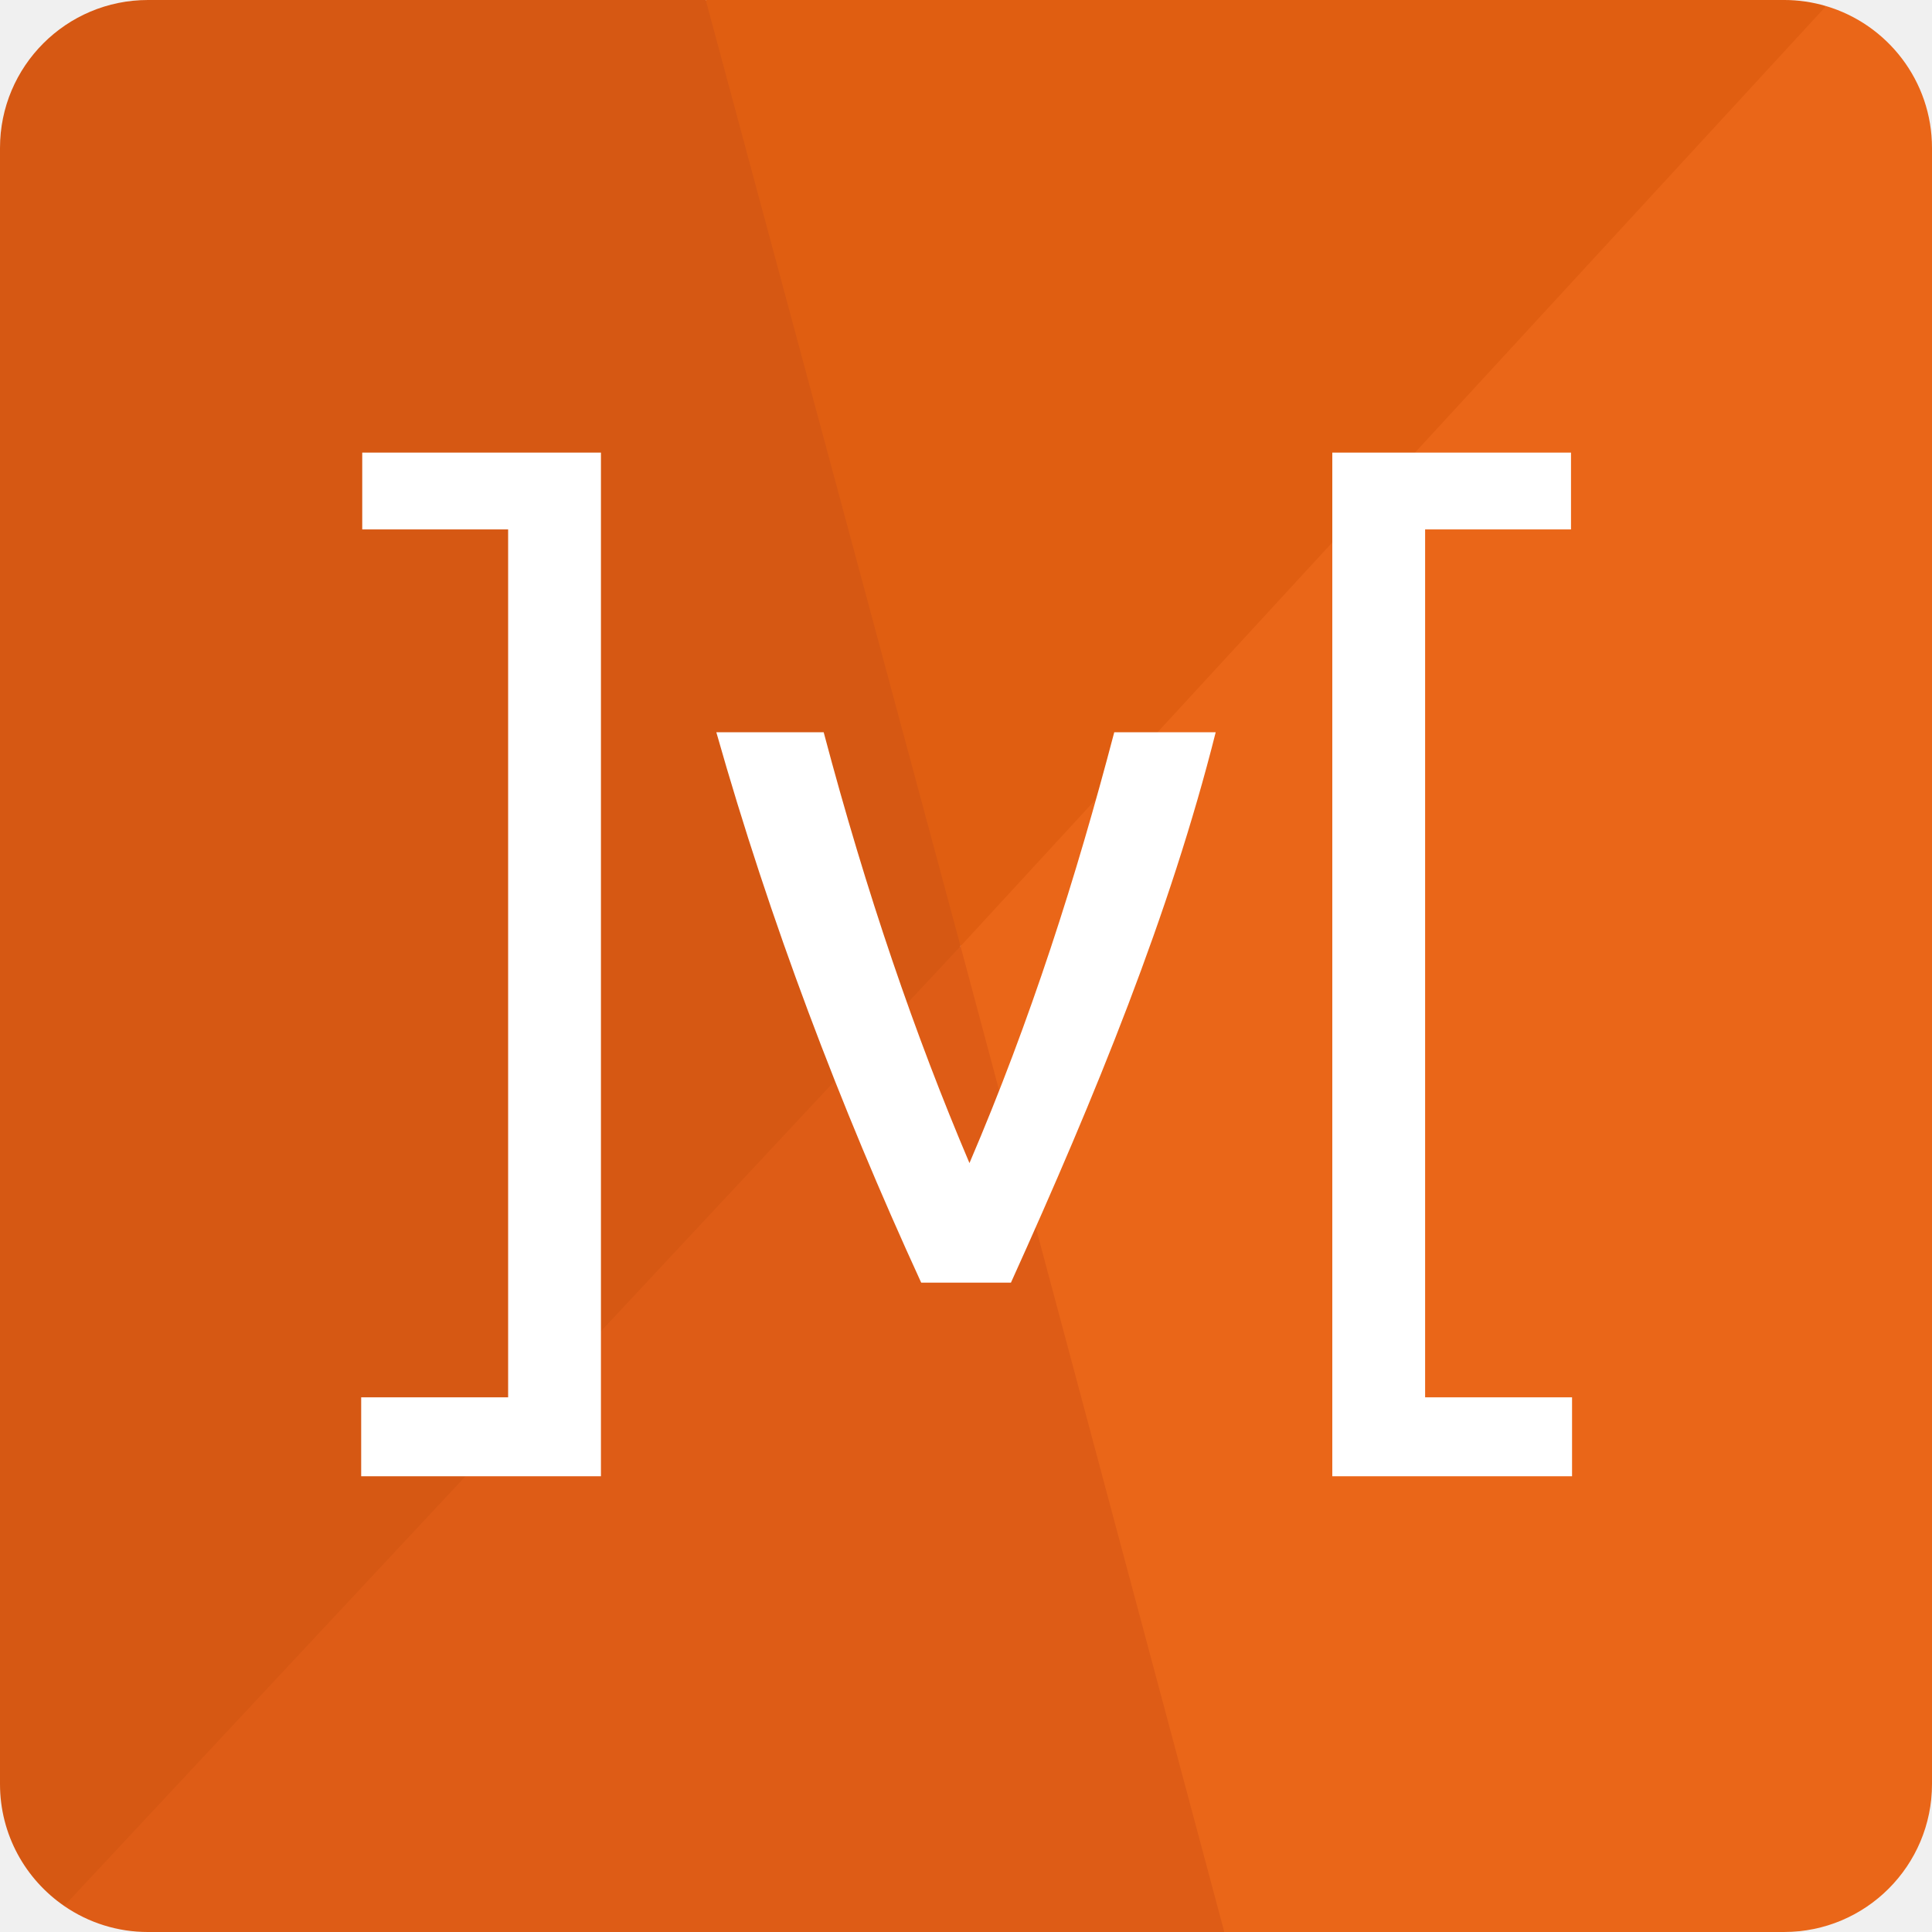
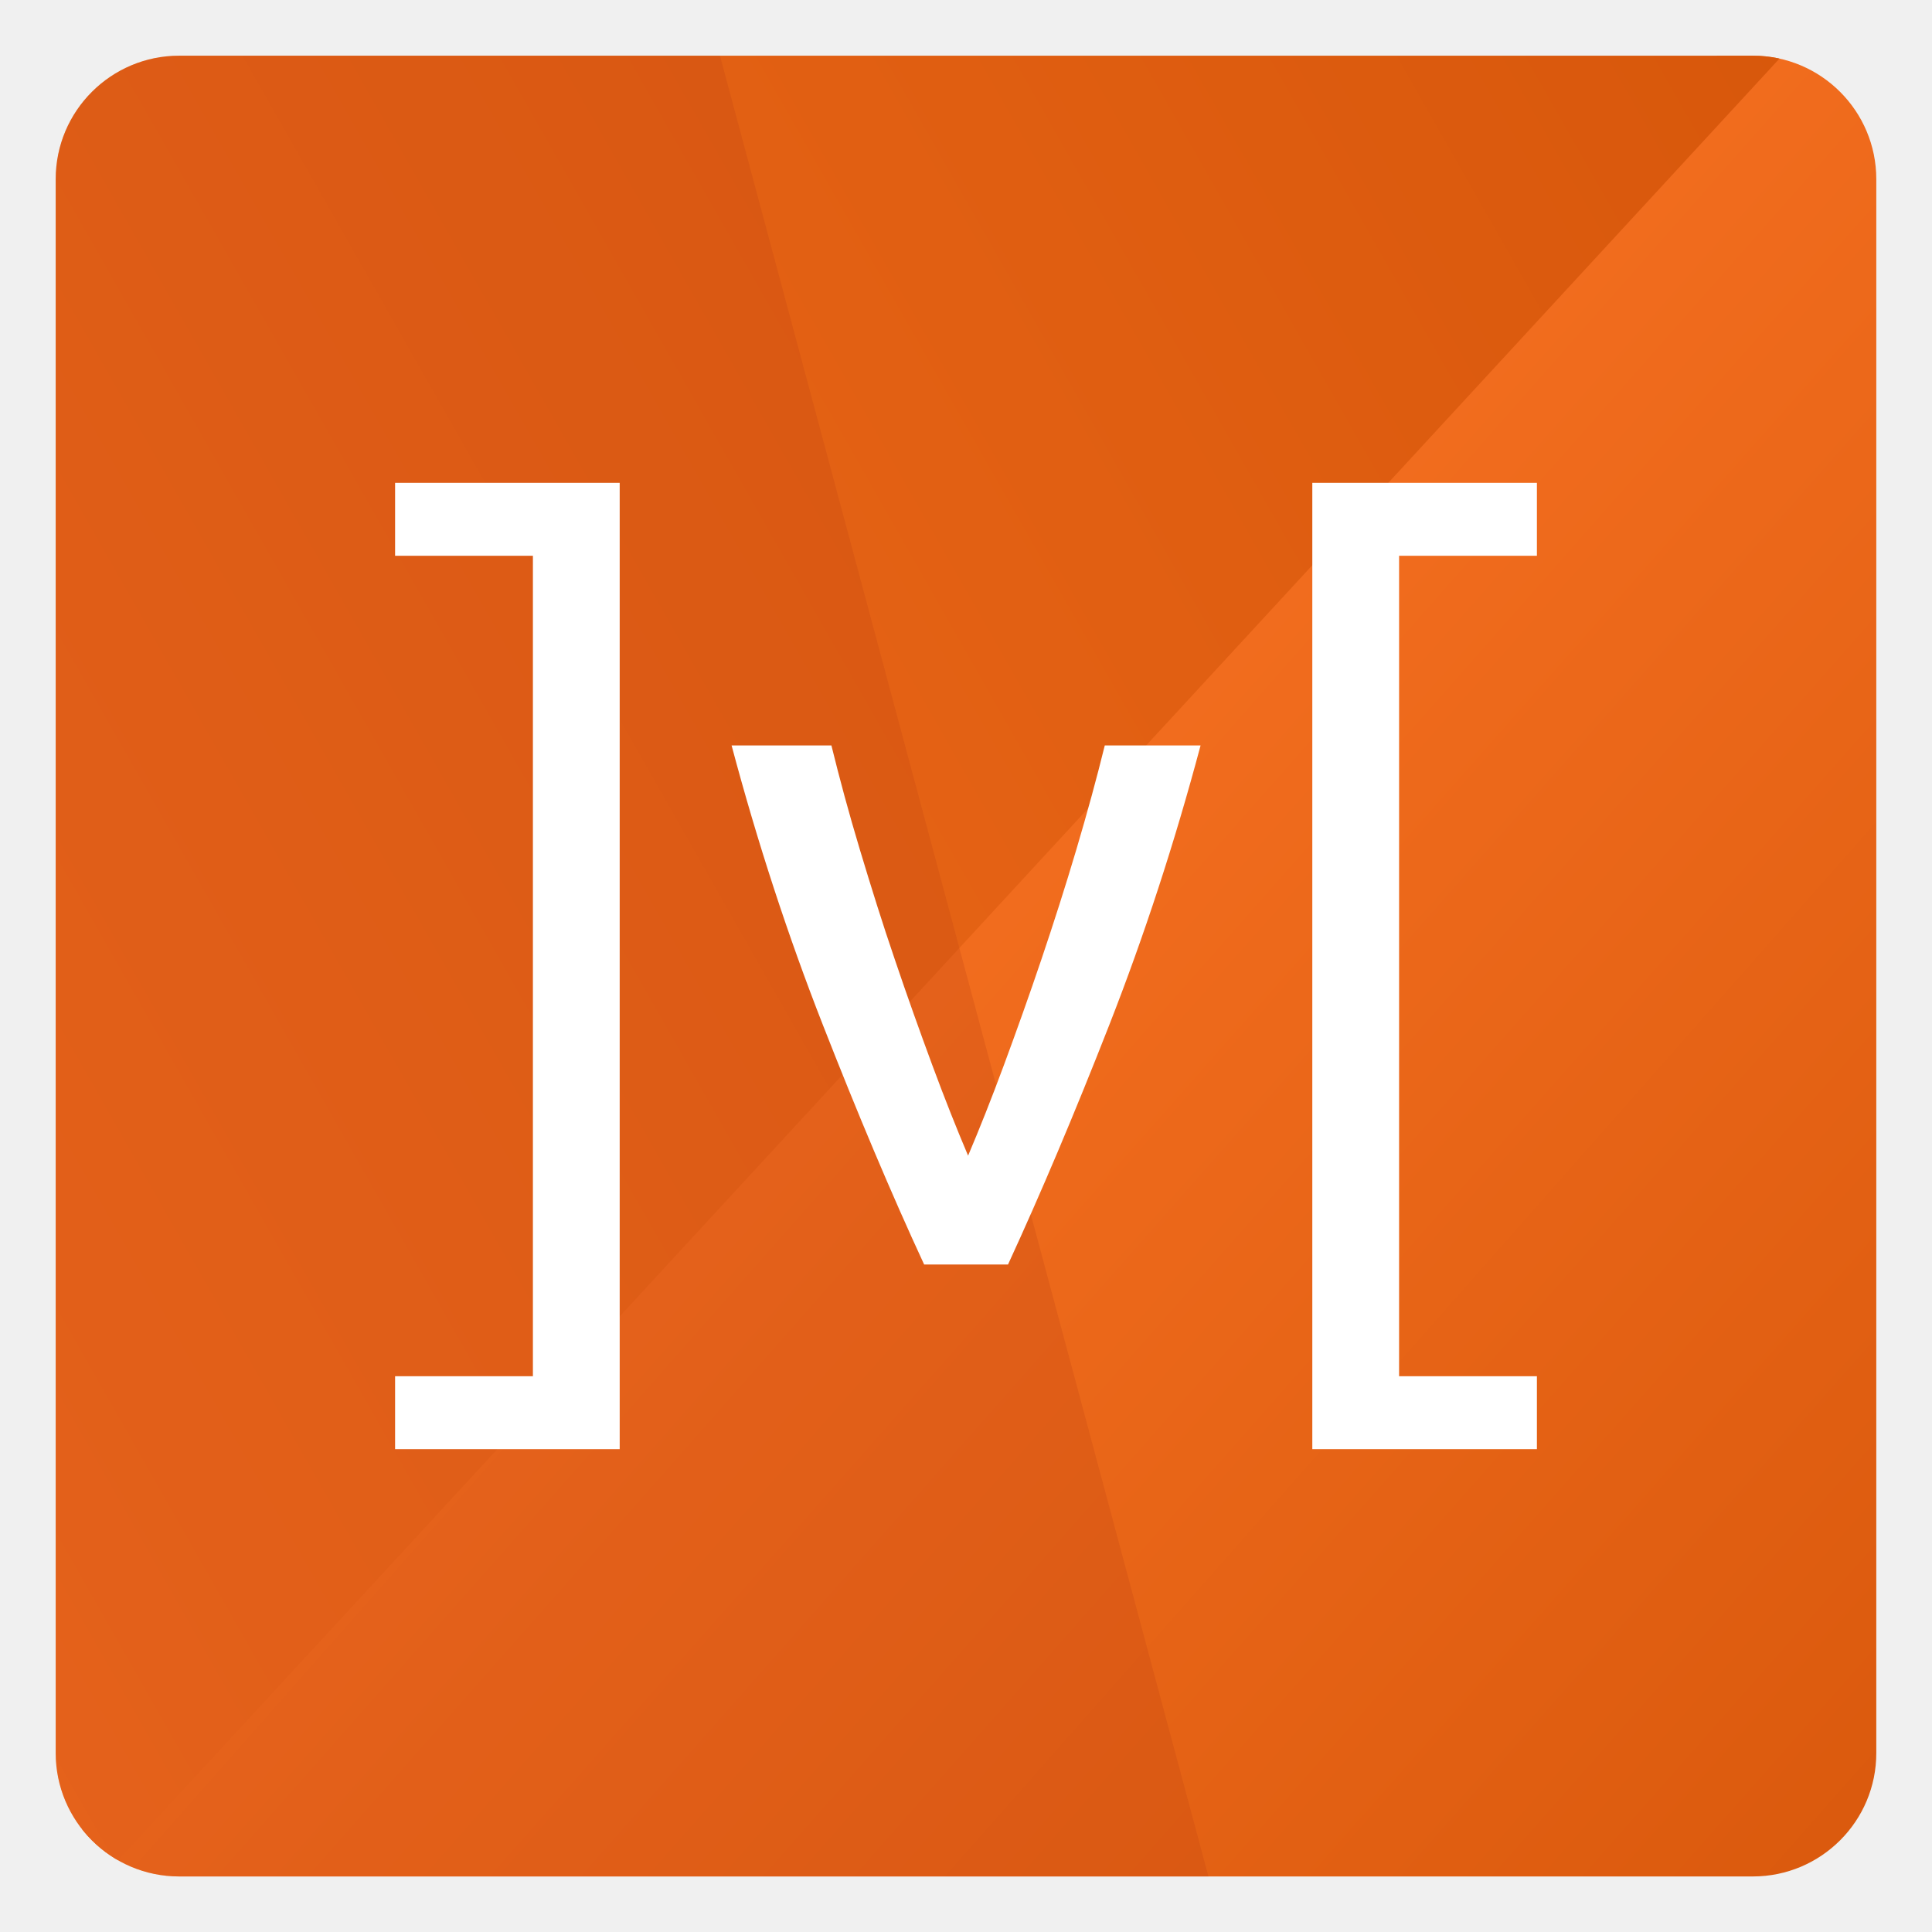
- <svg xmlns="http://www.w3.org/2000/svg" width="2500" height="2500" viewBox="0 0 256 256" preserveAspectRatio="xMidYMid">
-   <path d="M256 236.394V19.607c0-8.894-5.923-16.4-14.037-18.8l-9.215 5.514-102.265 109.037-3.206 10.021-1.873 9.62 31.89 119.18 4.933 1.82h74.167c10.828 0 19.606-8.777 19.606-19.605" fill="#EA6618" />
-   <path d="M0 19.606v216.787c0 6.705 3.367 12.62 8.5 16.155l6.287-3.01 108.246-115.894 4.244-8.265.159-7.99L97.976 5.306 93.513 0H19.606C8.778 0 0 8.778 0 19.606" fill="#d65813" />
-   <path d="M127.277 125.38L241.963.806a19.595 19.595 0 0 0-5.57-.807H93.515l33.763 125.38z" fill="#e05e11" />
-   <path d="M19.606 256h142.622l-34.951-130.621L8.499 252.549A19.511 19.511 0 0 0 19.606 256" fill="#de5c16" />
-   <path d="M94.918 97.03h14.225c5.668 21.386 12.119 40.152 19.316 57.085 8.152-19.05 14.127-37.83 19.185-57.086h13.442c-6.02 23.926-15.868 48.04-27.132 72.93h-11.89c-10.82-23.586-20.03-47.837-27.146-72.93zm-46.92-37.055h31.63v135.637h-31.77v-10.456H67.33V70.152H47.998V59.975zm160.169 10.177h-19.332v115.004h19.47v10.456h-31.769V59.975h31.63v10.177z" fill="#FFF" />
+ <svg xmlns="http://www.w3.org/2000/svg" xmlns:xlink="http://www.w3.org/1999/xlink" version="1.1" id="Layer_1" x="0px" y="0px" viewBox="0 0 1200 1200" style="enable-background:new 0 0 1200 1200;" xml:space="preserve">
+   <style type="text/css">
+ 	.st0{clip-path:url(#SVGID_2_);}
+ 	.st1{fill:url(#SVGID_3_);}
+ 	.st2{fill:url(#SVGID_4_);}
+ 	.st3{opacity:0.28;fill:#C24411;}
+ 	.st4{fill:#FFFFFF;}
+ </style>
+   <g>
+     <defs>
+       <path id="SVGID_1_" d="M1088.7,1165.5H111.3c-42.4,0-76.7-34.4-76.7-76.7V111.3c0-42.4,34.4-76.7,76.7-76.7h977.4    c42.4,0,76.7,34.4,76.7,76.7v977.4C1165.5,1131.1,1131.1,1165.5,1088.7,1165.5z" />
+     </defs>
+     <clipPath id="SVGID_2_">
+       <use xlink:href="#SVGID_1_" style="overflow:visible;" />
+     </clipPath>
+     <g class="st0">
+       <linearGradient id="SVGID_3_" gradientUnits="userSpaceOnUse" x1="426.674" y1="482.499" x2="1284.413" y2="1239.984">
+         <stop offset="0" style="stop-color:#F77122" />
+         <stop offset="1" style="stop-color:#D6560A" />
+       </linearGradient>
+       <polygon class="st1" points="573.6,1896.7 -87.9,1286.6 1204.5,-115 1866,495   " />
+       <linearGradient id="SVGID_4_" gradientUnits="userSpaceOnUse" x1="1128.991" y1="-135.804" x2="-496.291" y2="788.155">
+         <stop offset="0" style="stop-color:#D6560A" />
+         <stop offset="1" style="stop-color:#F77122" />
+       </linearGradient>
+       <polygon class="st2" points="-66.9,1307.6 -644.1,775.5 648.4,-626.1 1225.5,-94   " />
+       <rect x="-143.7" y="-143.6" transform="matrix(0.9658 -0.2591 0.2591 0.9658 -201.3159 92.1307)" class="st3" width="785" height="1906.5" />
+     </g>
+   </g>
+   <g>
+     <path class="st4" d="M384.9,900.1H245.4v-45.3h85.6V345.2h-85.6v-45.3h139.5V900.1z" />
+     <path class="st4" d="M745.7,463c-16.1,60.4-35,118.2-56.7,173.6c-21.7,55.4-42.7,105-62.9,148.8H574   c-20.3-43.8-41.2-93.4-62.9-148.8c-21.7-55.4-40.6-113.2-56.7-173.6h62c5,20.3,10.8,41.9,17.7,64.8s14,45.7,21.7,68.2   c7.6,22.5,15.4,44.3,23.2,65.4c7.8,21.1,15.3,39.9,22.3,56.4c7-16.5,14.5-35.3,22.3-56.4c7.8-21.1,15.6-42.9,23.2-65.4   c7.6-22.5,14.9-45.3,21.7-68.2s12.7-44.5,17.7-64.8H745.7z" />
+     <path class="st4" d="M815.1,299.9h139.5v45.3h-85.6v509.6h85.6v45.3H815.1V299.9z" />
+   </g>
</svg>
